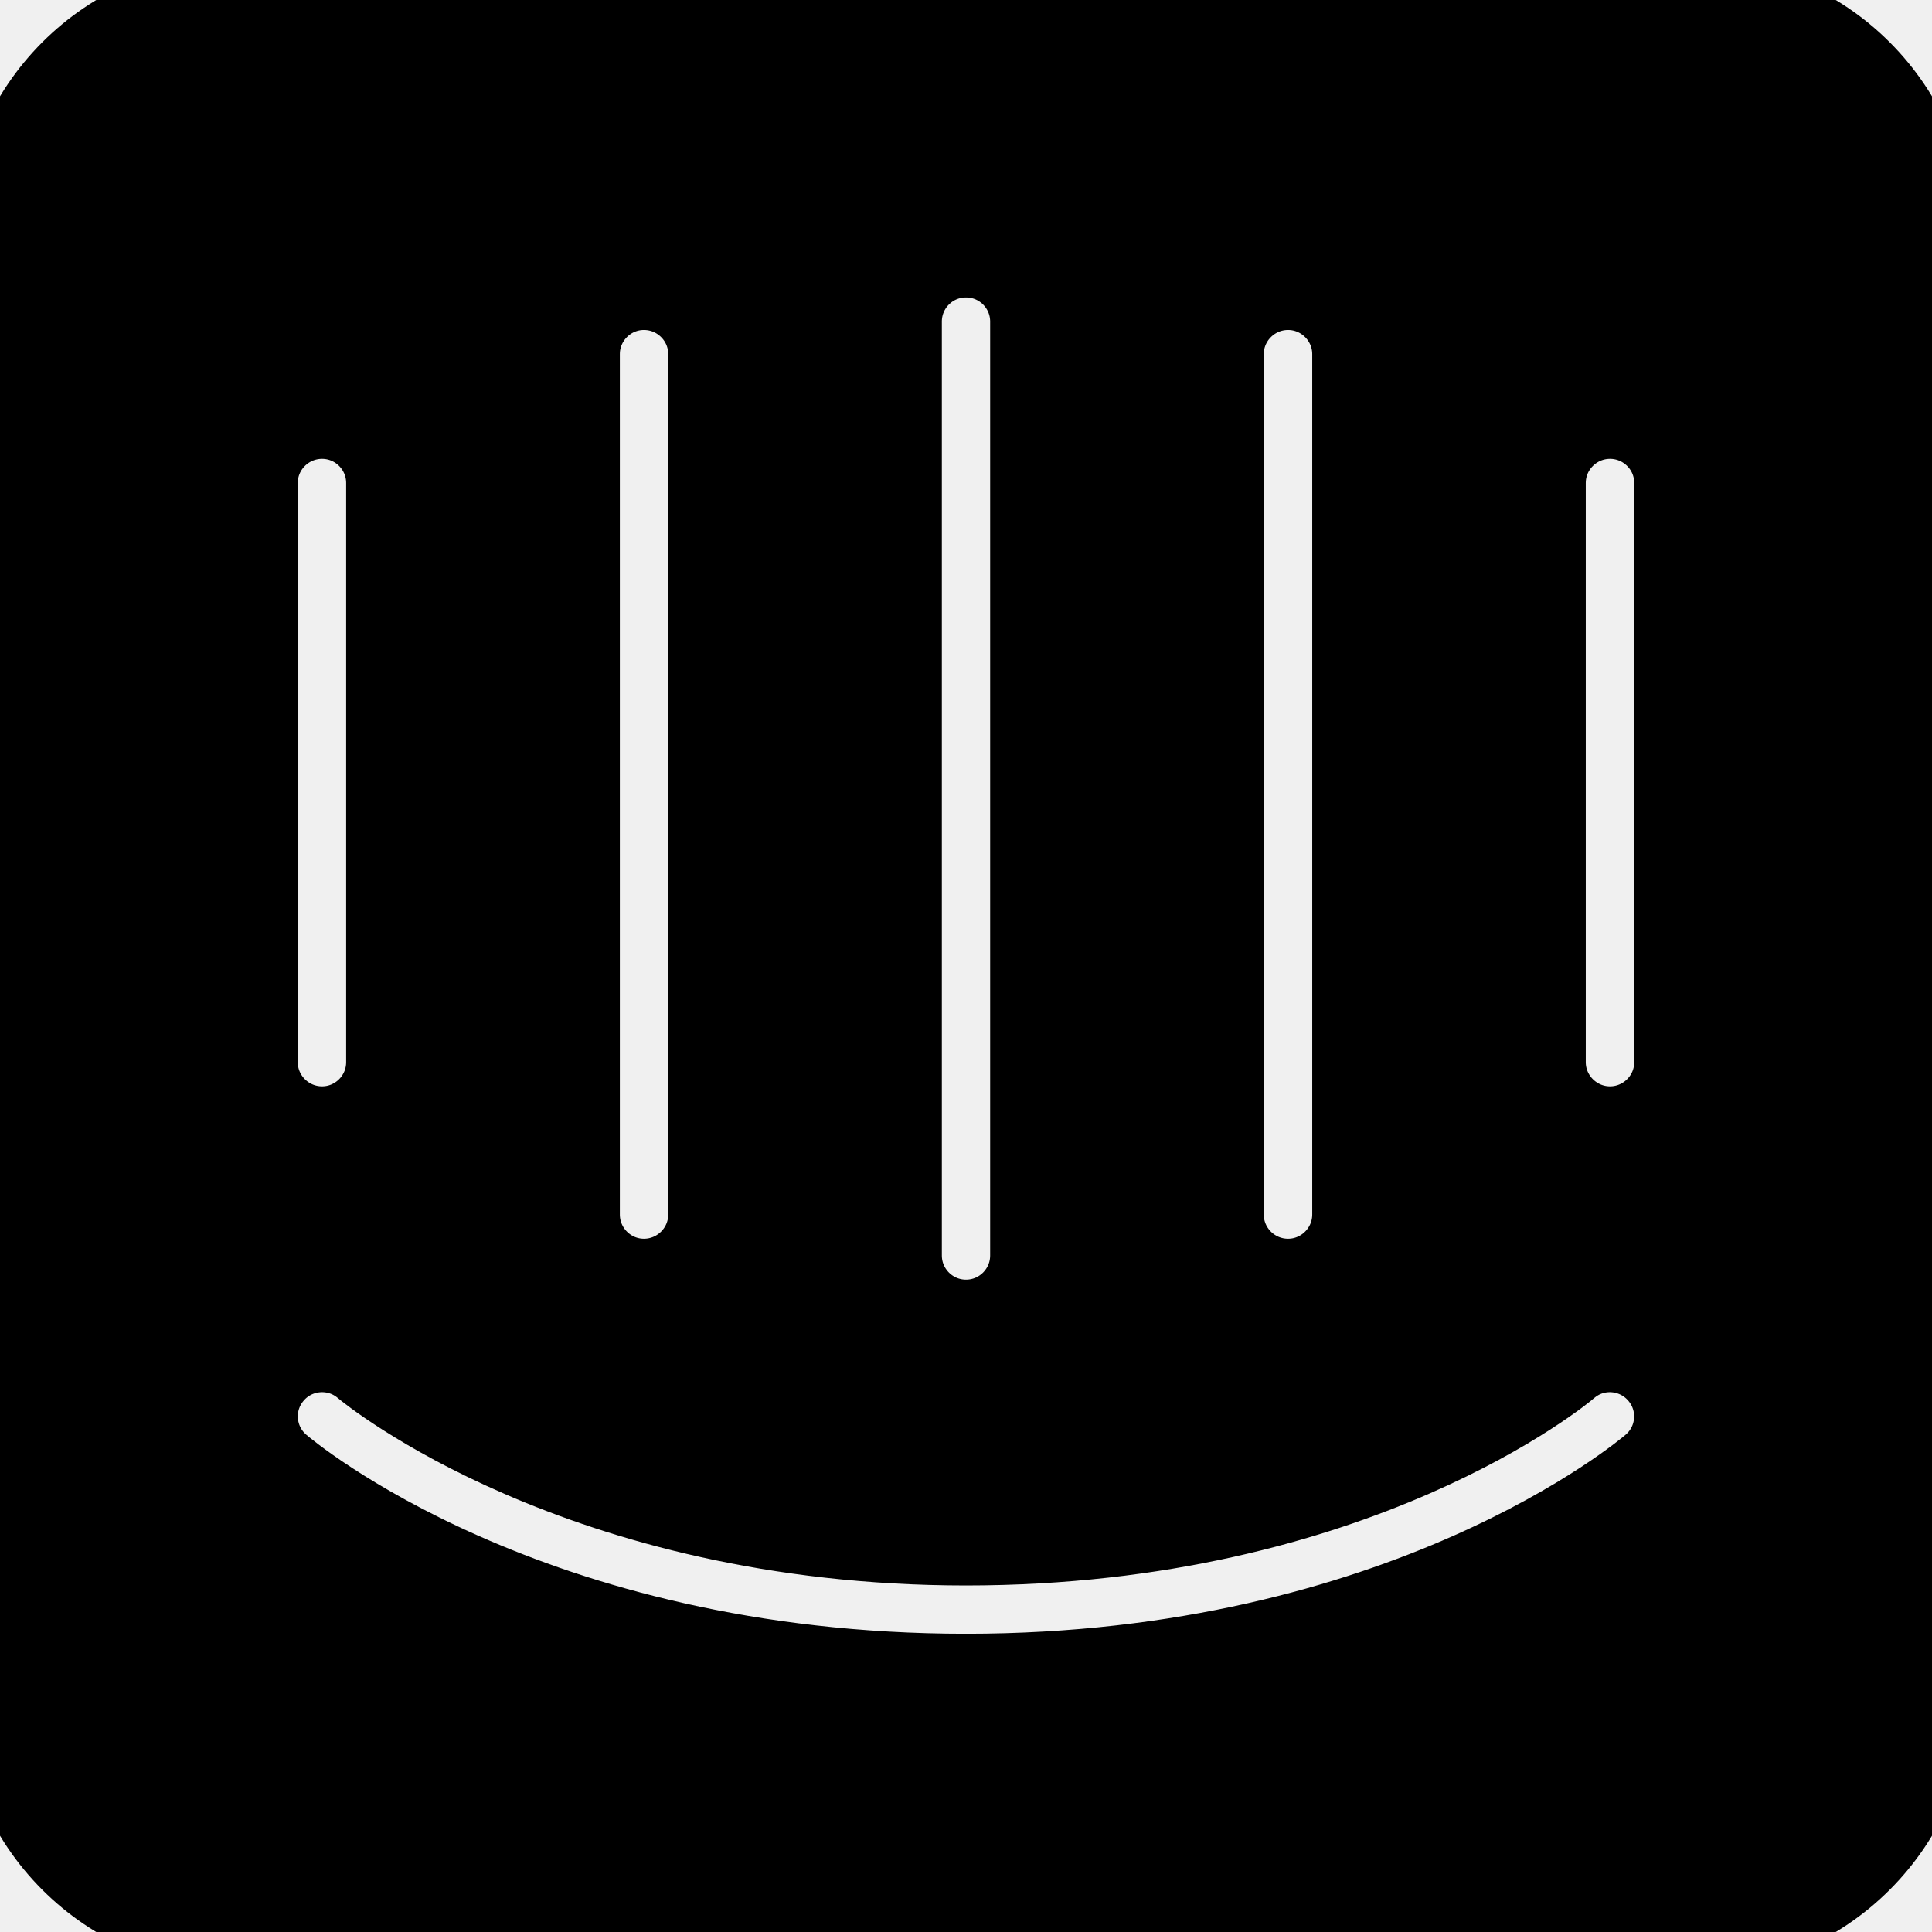
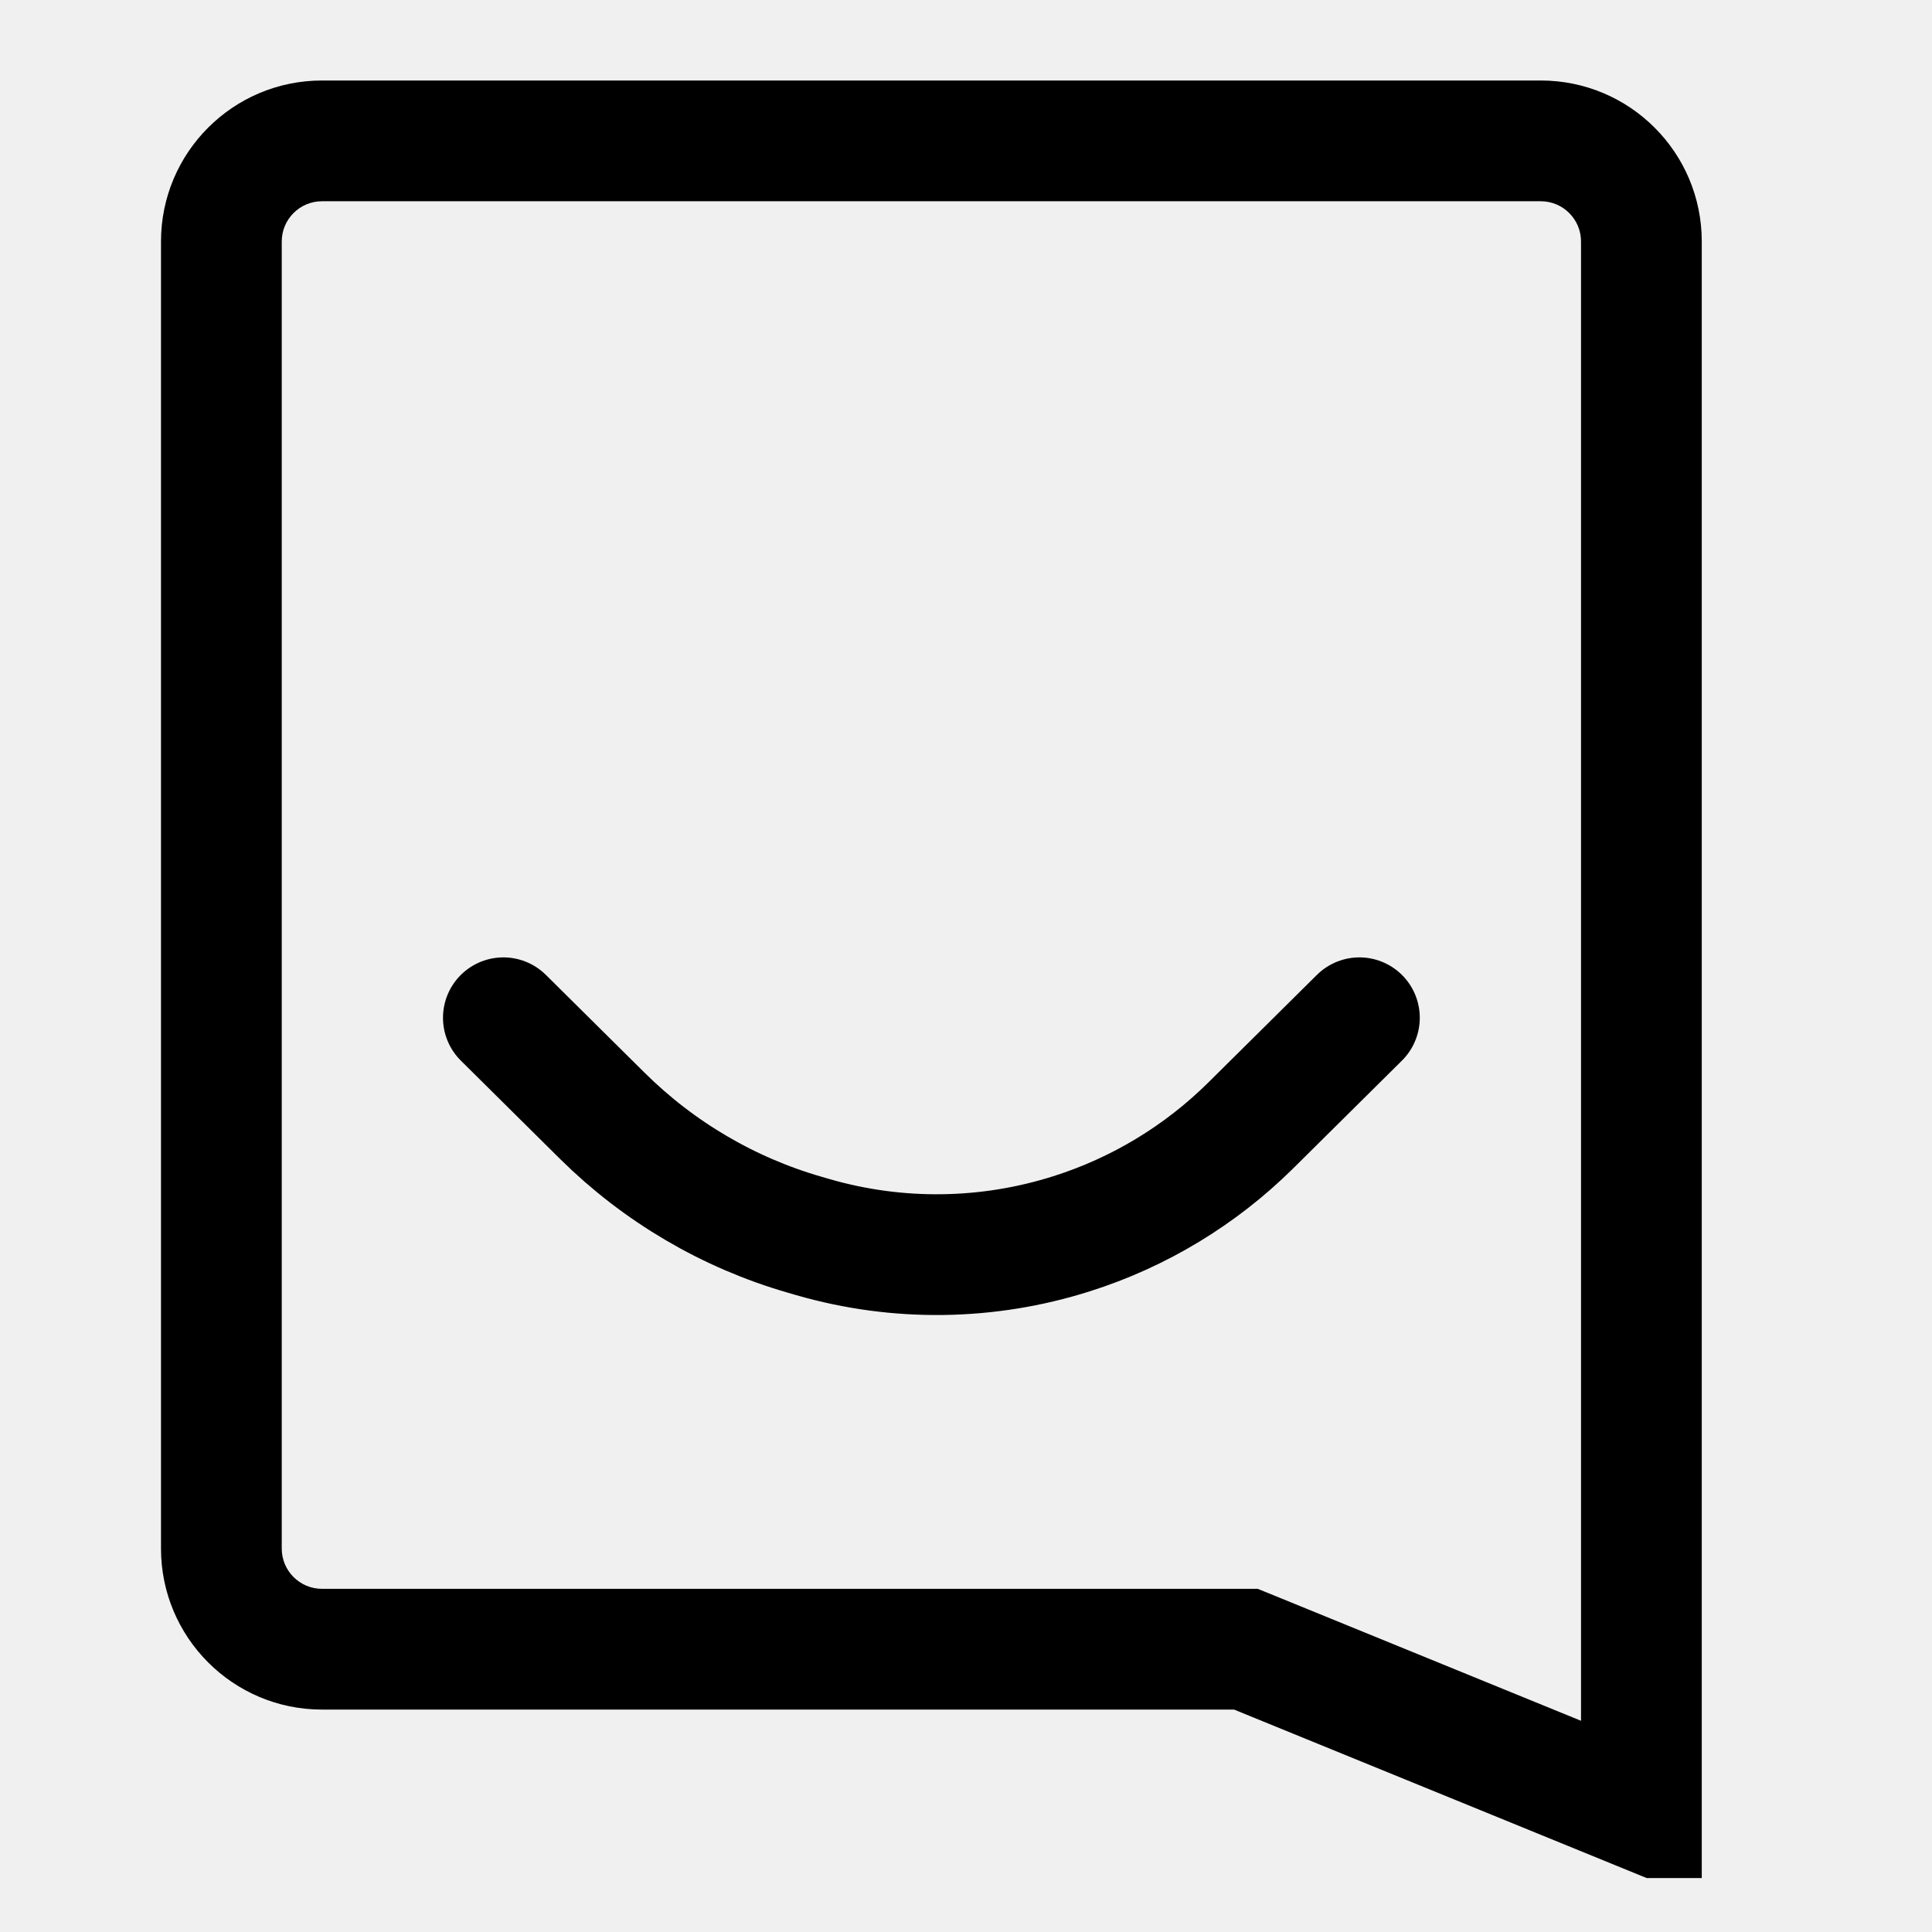
- <svg xmlns="http://www.w3.org/2000/svg" stroke="currentColor" fill="currentColor" strokeWidth="0" role="img" viewBox="0 0 24 24">
-   <path d="M21 0H3C1.343 0 0 1.343 0 3v18c0 1.658 1.343 3 3 3h18c1.658 0 3-1.342 3-3V3c0-1.657-1.342-3-3-3zm-5.801 4.399c0-.44.36-.8.802-.8.44 0 .8.36.8.8v10.688c0 .442-.36.801-.8.801-.443 0-.802-.359-.802-.801V4.399zM11.2 3.994c0-.44.357-.799.8-.799s.8.359.8.799v11.602c0 .44-.357.8-.8.8s-.8-.36-.8-.8V3.994zm-4 .405c0-.44.359-.8.799-.8.443 0 .802.36.802.8v10.688c0 .442-.36.801-.802.801-.44 0-.799-.359-.799-.801V4.399zM3.199 6c0-.442.36-.8.802-.8.44 0 .799.358.799.8v7.195c0 .441-.359.8-.799.8-.443 0-.802-.36-.802-.8V6zM20.52 18.202c-.123.105-3.086 2.593-8.52 2.593-5.433 0-8.397-2.486-8.521-2.593-.335-.288-.375-.792-.086-1.128.285-.334.79-.375 1.125-.09.047.041 2.693 2.211 7.481 2.211 4.848 0 7.456-2.186 7.479-2.207.334-.289.839-.25 1.128.086.289.336.25.84-.086 1.128zm.281-5.007c0 .441-.36.8-.801.8-.441 0-.801-.36-.801-.8V6c0-.442.361-.8.801-.8.441 0 .801.357.801.8v7.195z" />
+ <svg xmlns="http://www.w3.org/2000/svg" width="24" height="24" viewBox="0 0 24 24" fill="none">
+   <mask id="path-1-inside-1_13_36" fill="white">
+     <path fill-rule="evenodd" clip-rule="evenodd" d="M2 3C2 1.895 2.895 1 4 1H4.349H18.79H19.14C20.245 1 21.14 1.895 21.14 3V21.237V23.33H20.456L15.33 21.237H4C2.895 21.237 2 20.341 2 19.237V18.454V3.543V3Z" />
+   </mask>
+   <path d="M21.14 23.33V24.83H22.64V23.33H21.14ZM20.456 23.33L19.889 24.719L20.162 24.83H20.456V23.33ZM15.33 21.237L15.897 19.848L15.624 19.737H15.33V21.237ZM4 -0.5C2.067 -0.5 0.5 1.067 0.5 3H3.5C3.5 2.724 3.724 2.5 4 2.5V-0.5ZM4.349 -0.5H4V2.5H4.349V-0.5ZM4.349 2.5H18.79V-0.5H4.349V2.5ZM19.14 -0.5H18.79V2.5H19.14V-0.5ZM22.64 3C22.64 1.067 21.073 -0.5 19.14 -0.5V2.5C19.416 2.5 19.64 2.724 19.64 3H22.64ZM22.64 21.237V3H19.64V21.237H22.64ZM22.64 23.33V21.237H19.64V23.33H22.64ZM20.456 24.83H21.14V21.83H20.456V24.83ZM14.763 22.625L19.889 24.719L21.023 21.941L15.897 19.848L14.763 22.625ZM4 22.737H15.33V19.737H4V22.737ZM0.5 19.237C0.5 21.17 2.067 22.737 4 22.737V19.737C3.724 19.737 3.5 19.513 3.5 19.237H0.5ZM0.5 18.454V19.237H3.5V18.454H0.5ZM3.5 18.454V3.543H0.5V18.454H3.5ZM0.5 3V3.543H3.5V3H0.5Z" fill="black" mask="url(#path-1-inside-1_13_36)" />
+   <path d="M6.253 12.643L7.483 13.862C8.185 14.557 9.05 15.066 9.999 15.339L10.102 15.369C11.153 15.672 12.27 15.657 13.312 15.326V15.326C14.15 15.061 14.913 14.599 15.538 13.98L16.887 12.643" stroke="black" stroke-width="1.5" stroke-linecap="round" />
</svg>
